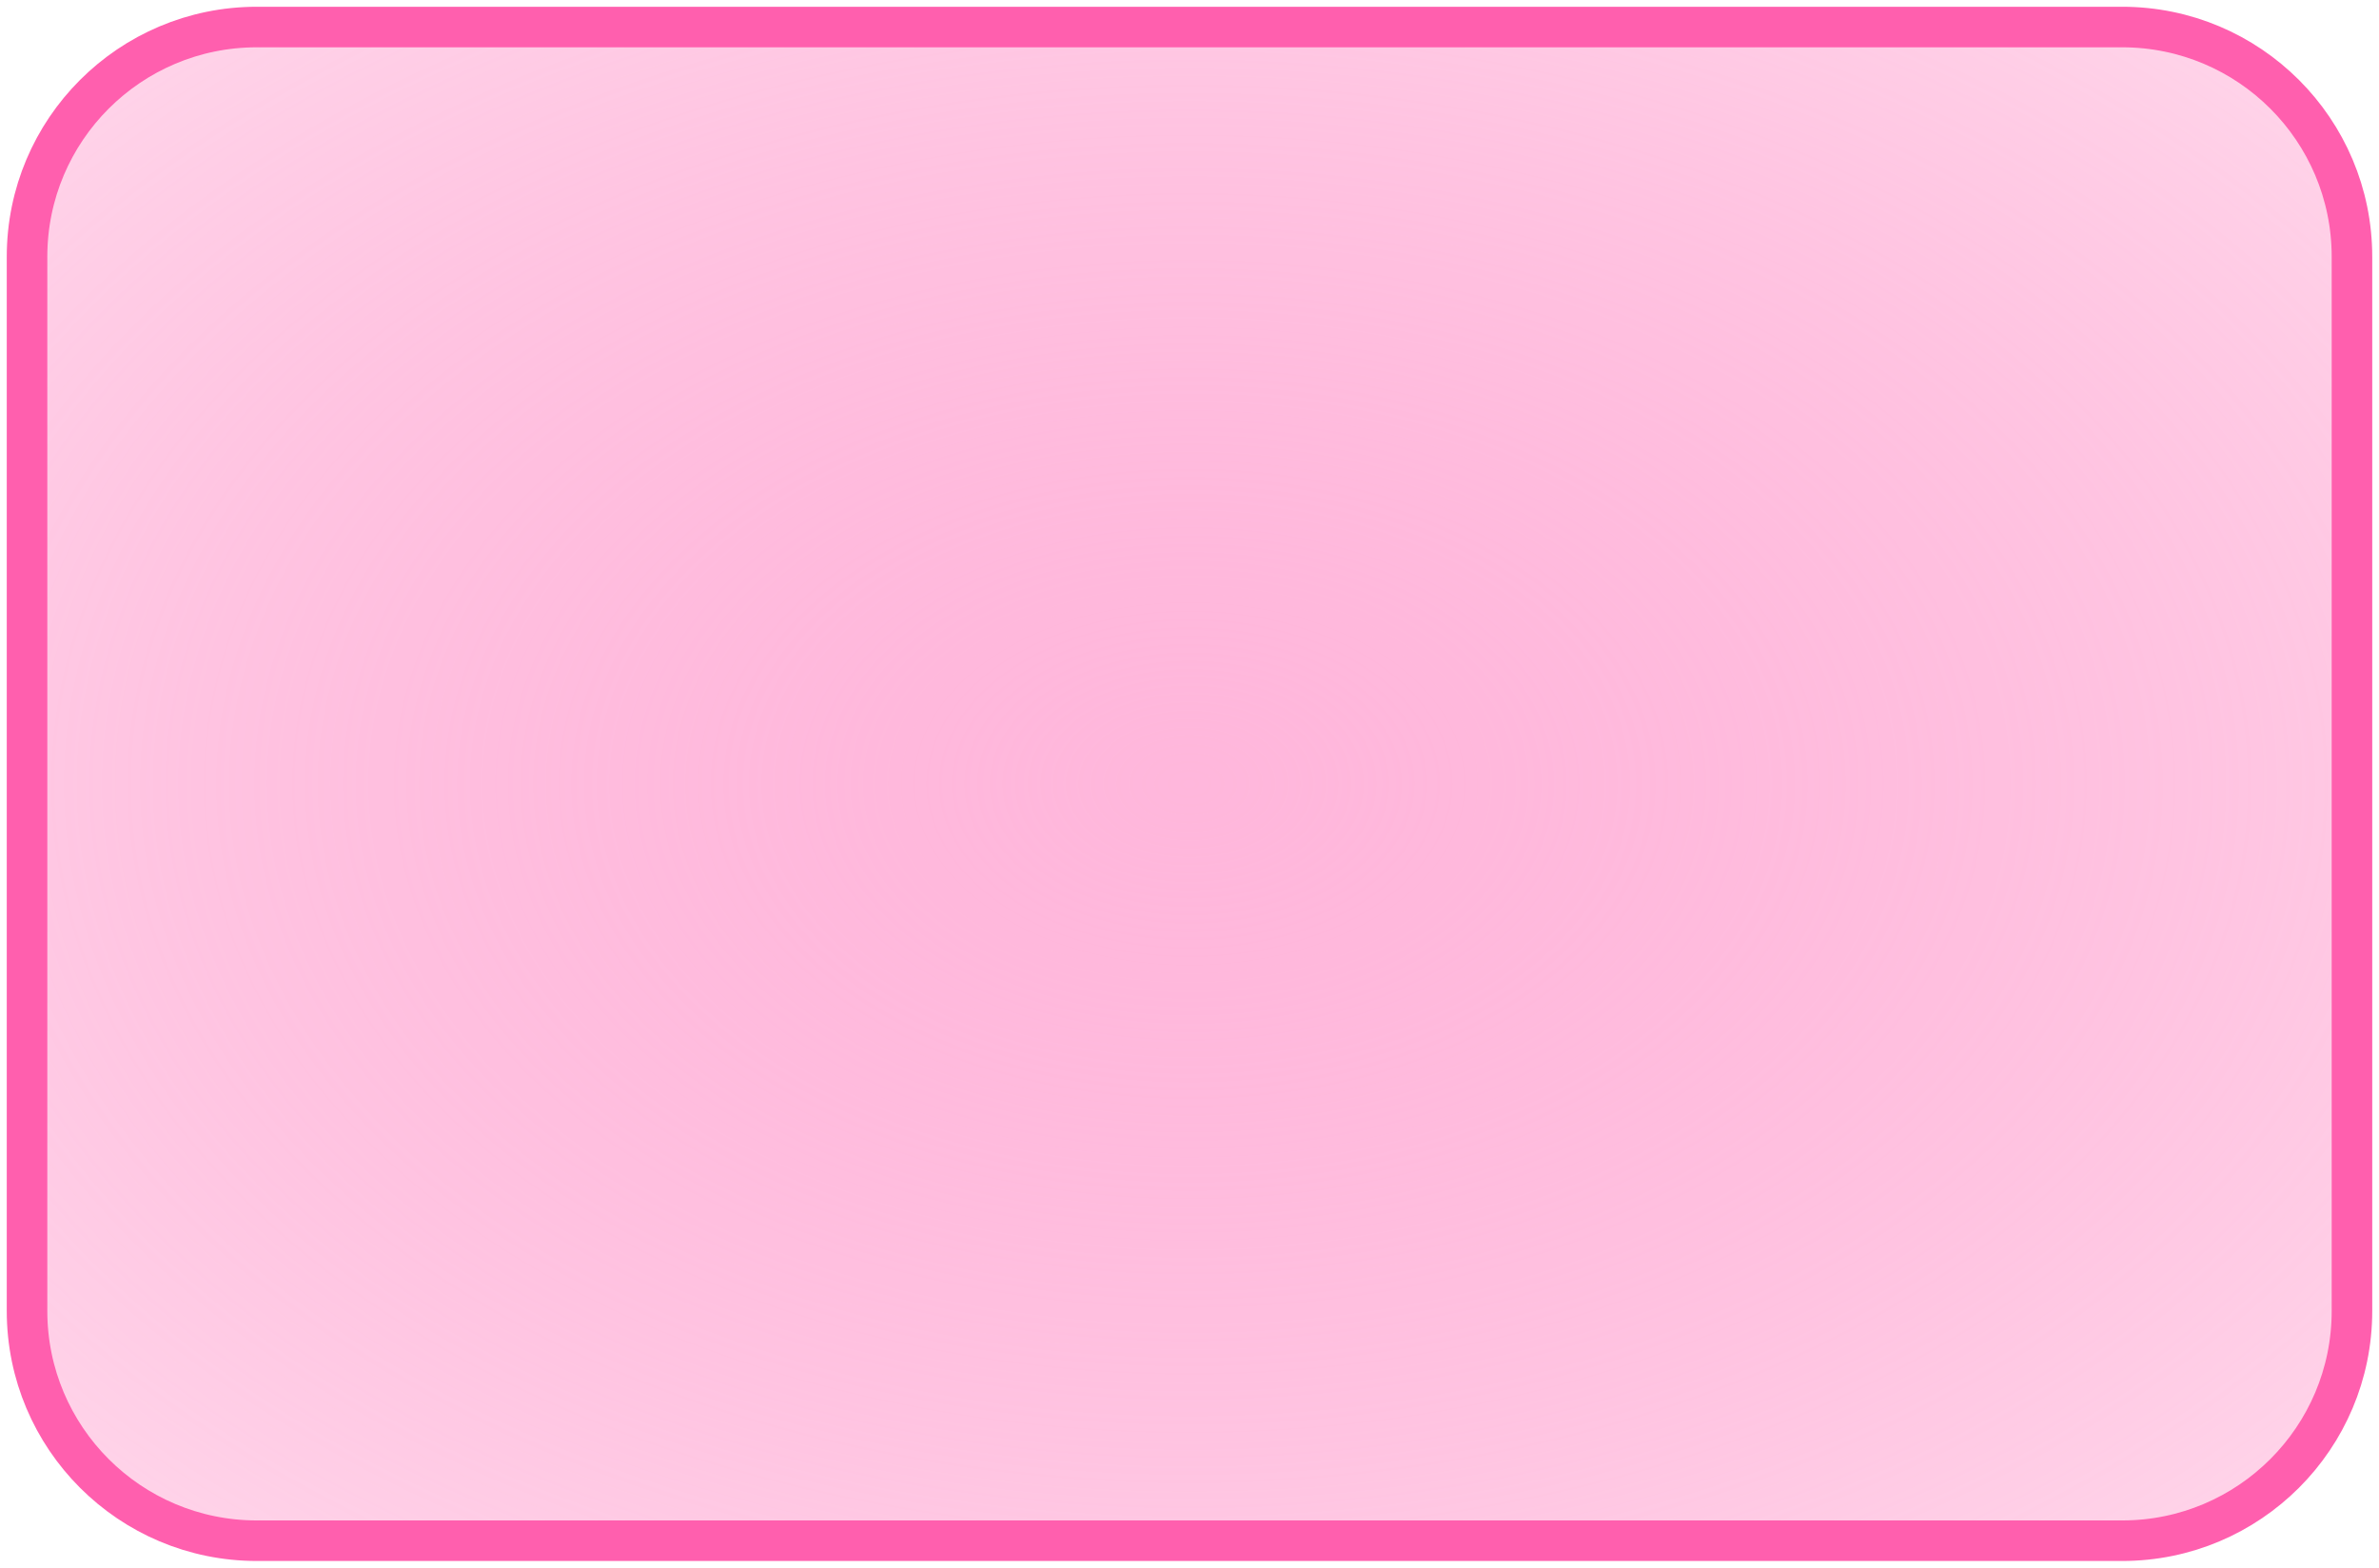
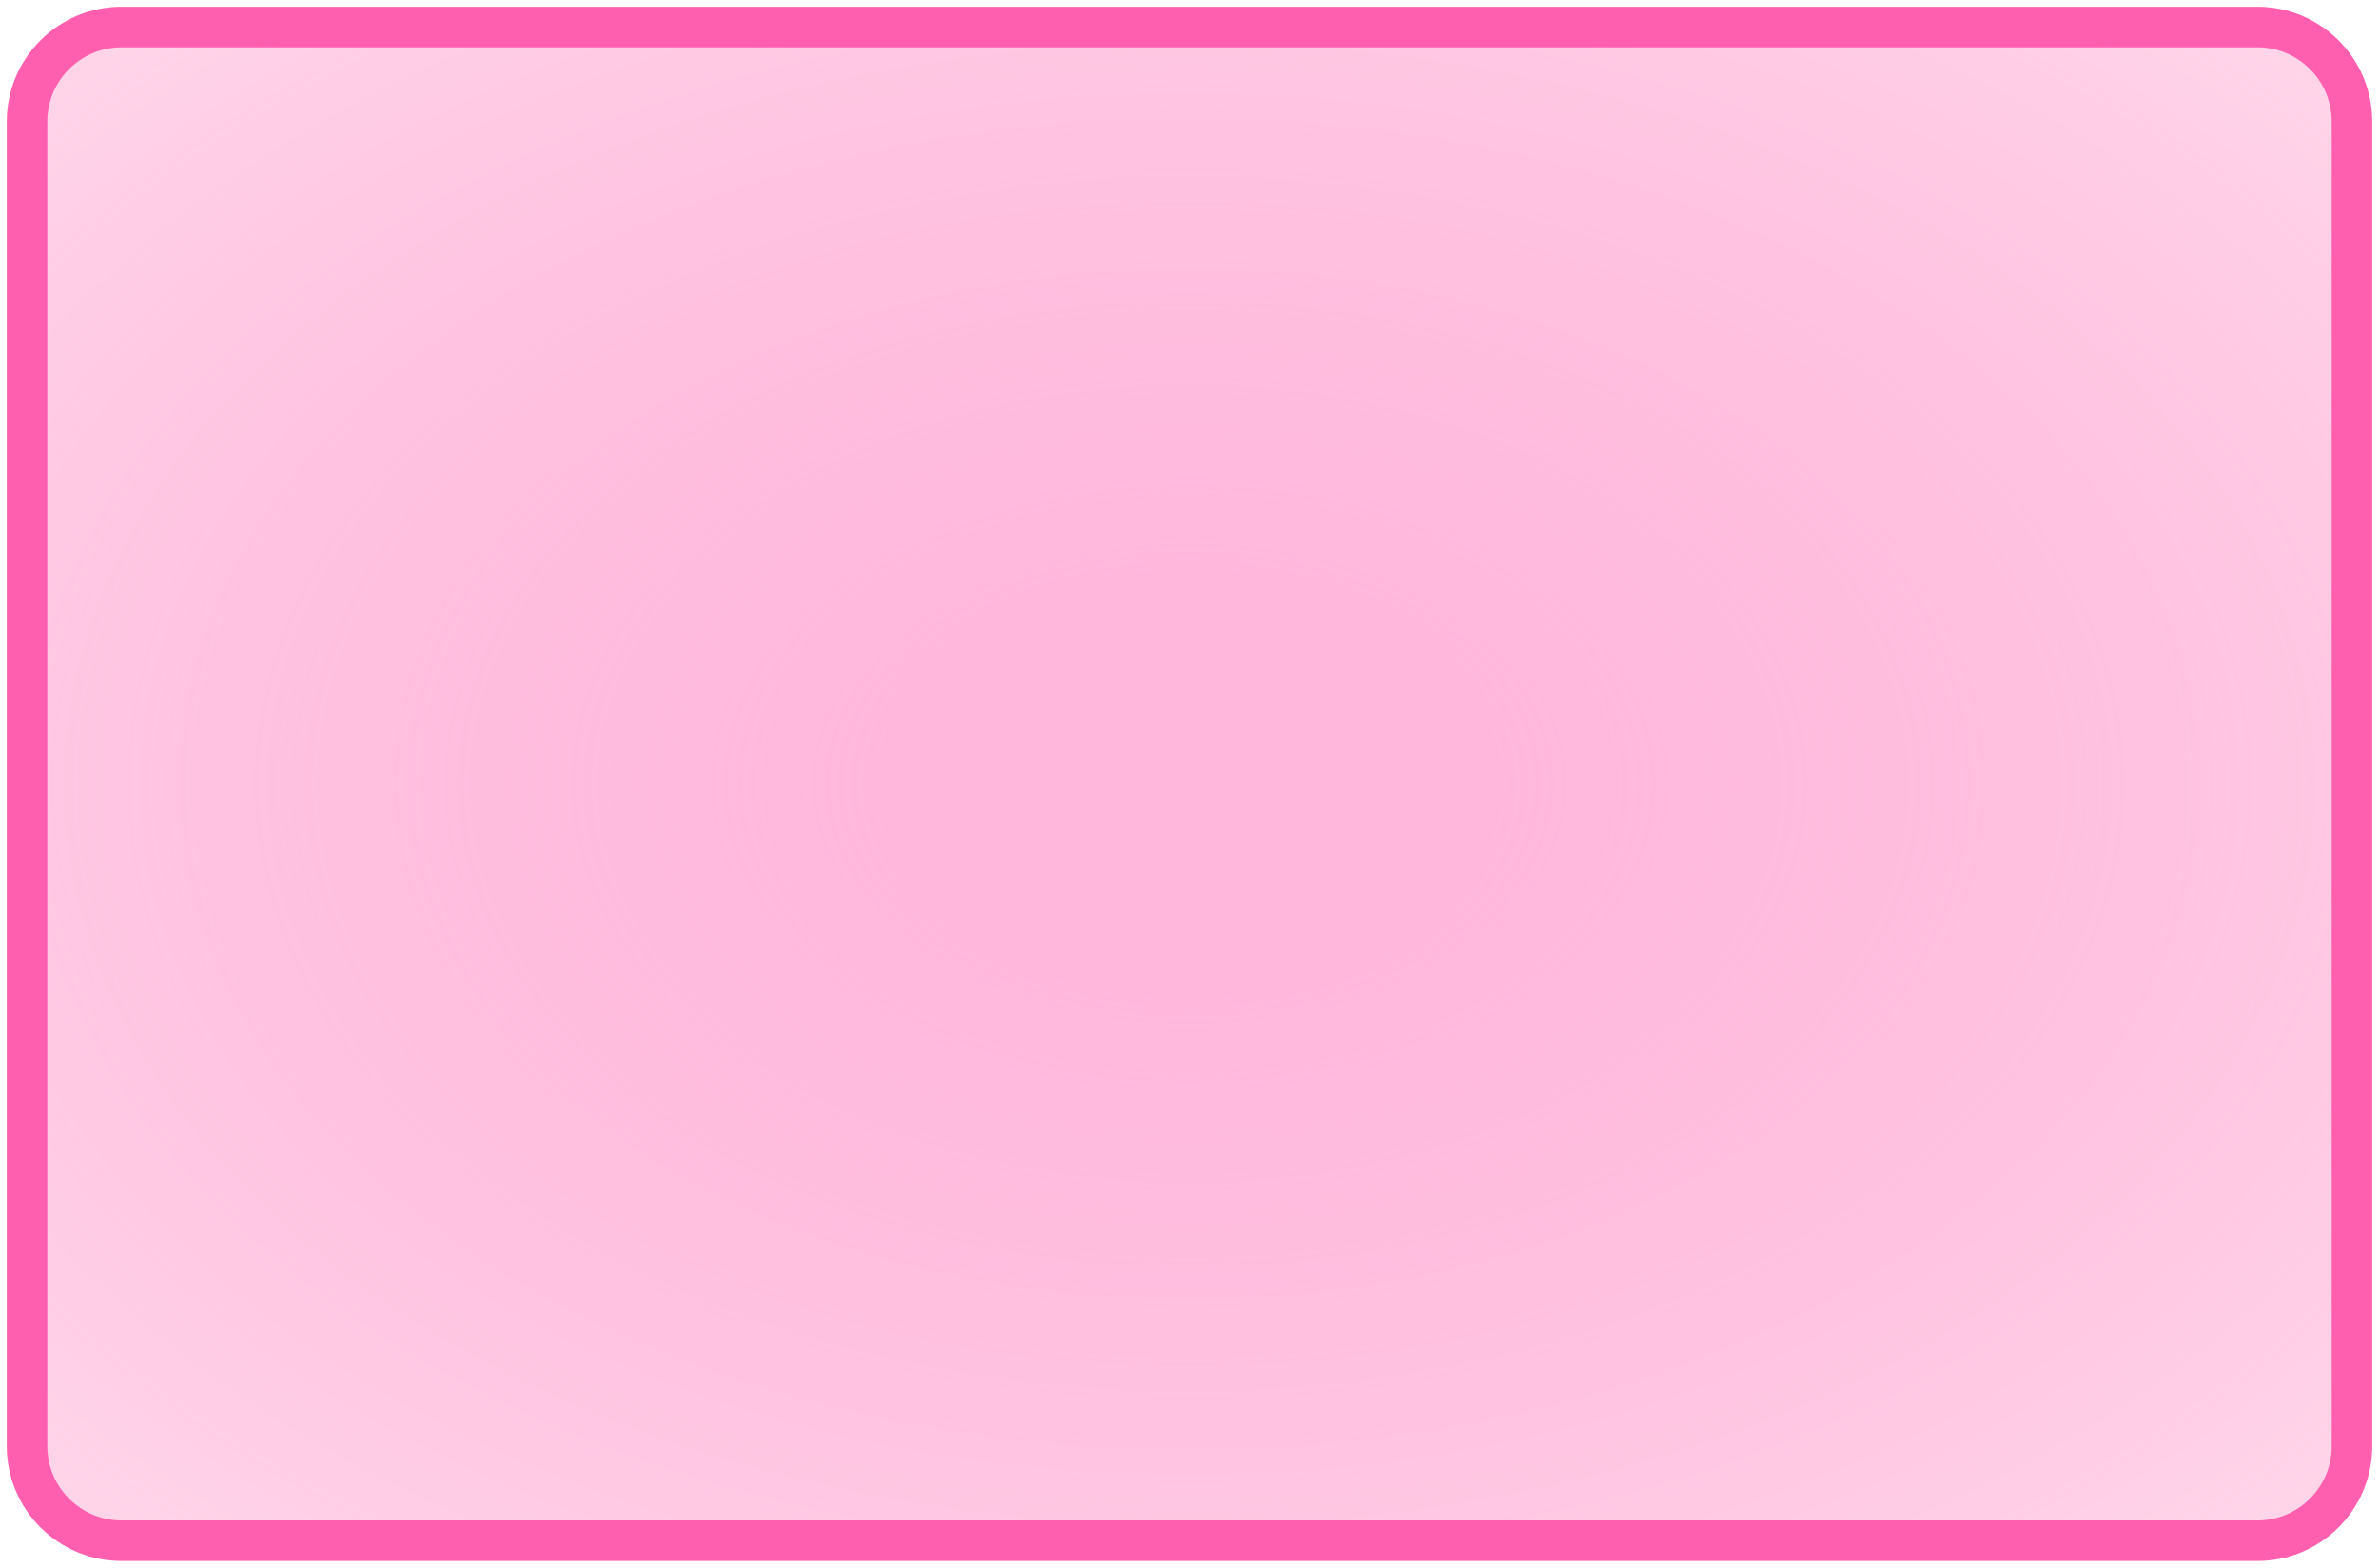
<svg xmlns="http://www.w3.org/2000/svg" viewBox="0 0 176 116">
  <defs>
    <radialGradient id="r" cx=".5" cy=".5" r=".7">
      <stop offset="0" stop-color="#ff9fd0" stop-opacity=".75" />
      <stop offset="1" stop-color="#ff5fae" stop-opacity=".25" />
    </radialGradient>
  </defs>
-   <rect x="2" y="2" width="172" height="112" rx="17" fill="url(#r)" stroke="#ff5fae" stroke-width="3" />
+   <rect x="2" y="2" width="172" height="112" rx="7" fill="url(#r)" stroke="#ff5fae" stroke-width="3" />
</svg>
